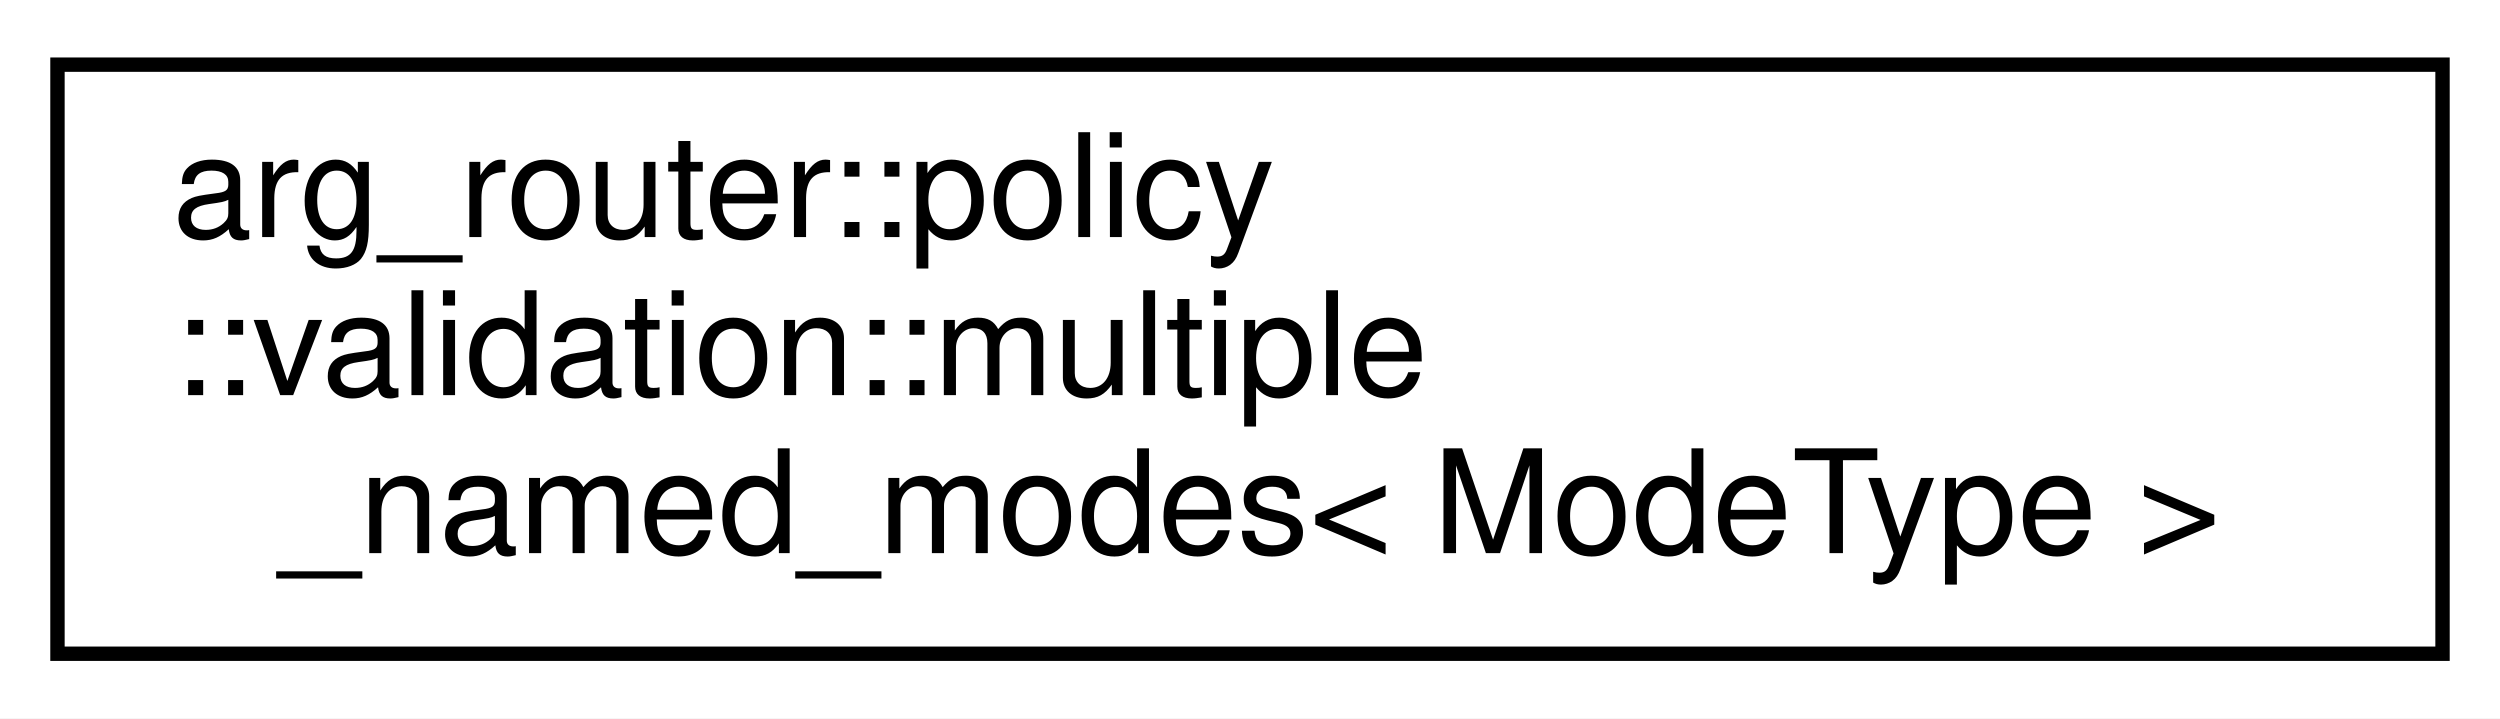
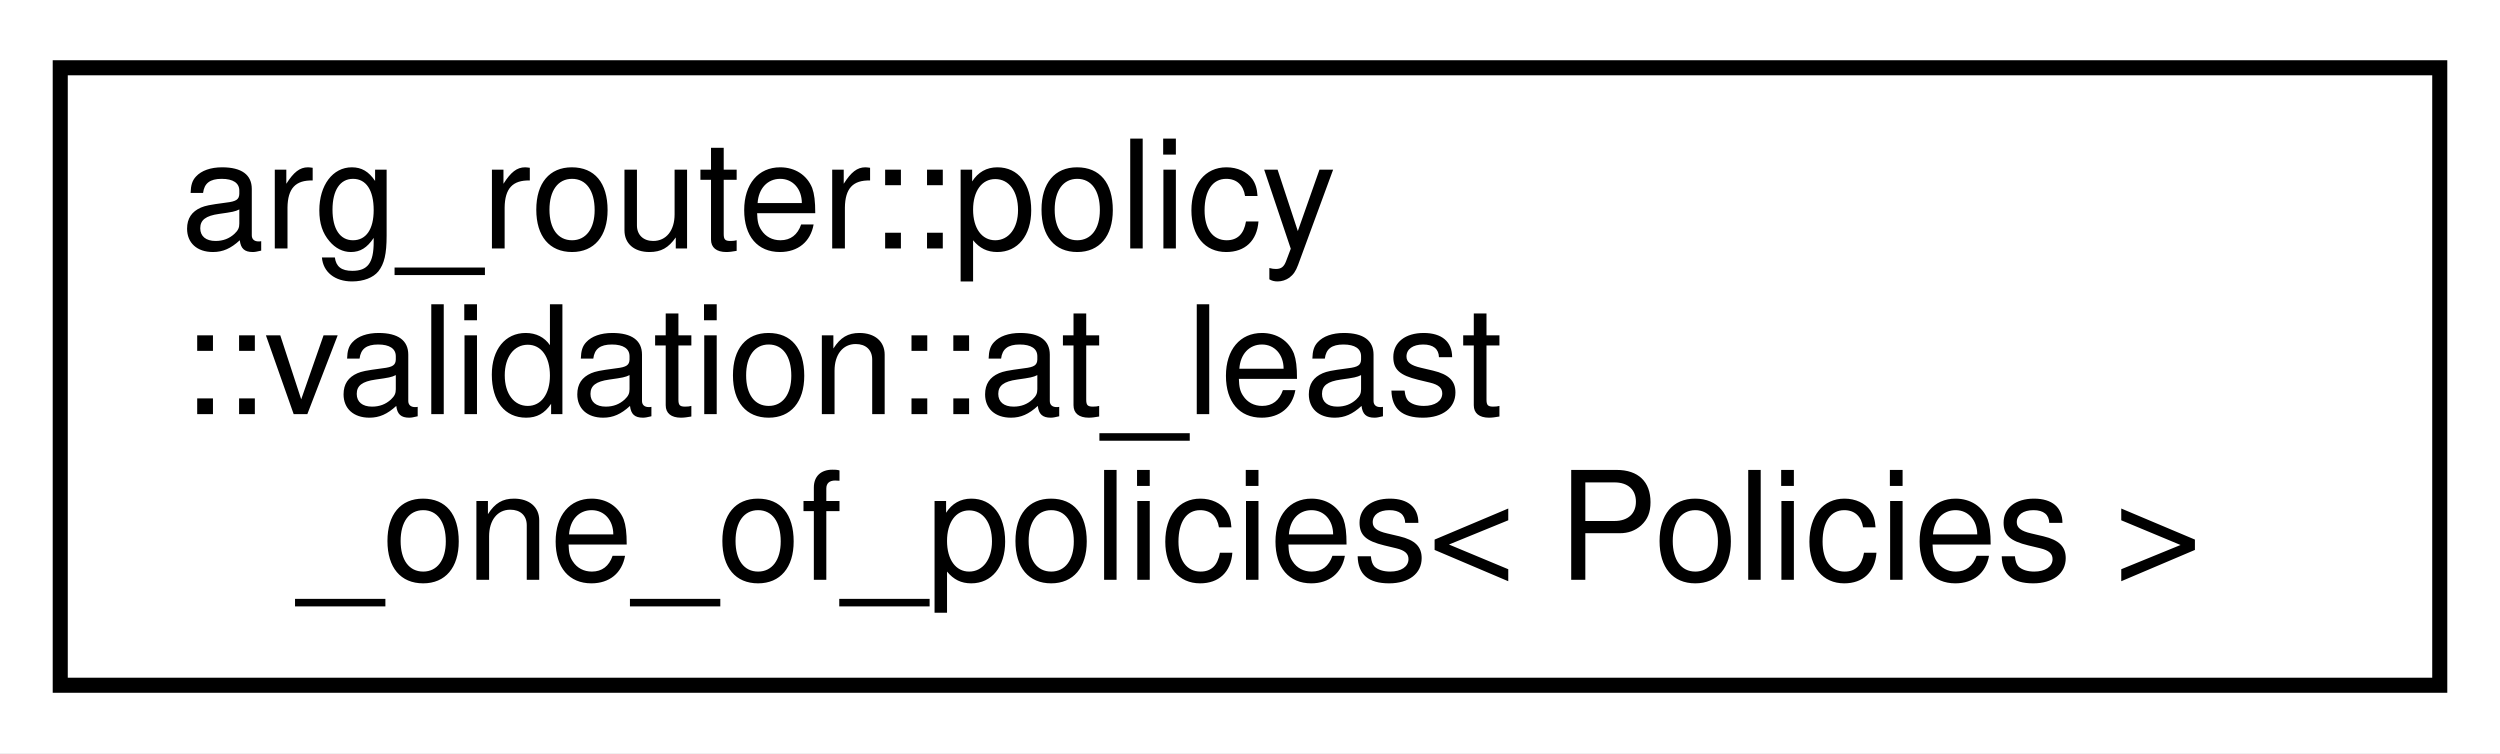
- <svg xmlns="http://www.w3.org/2000/svg" xmlns:xlink="http://www.w3.org/1999/xlink" width="174pt" height="50pt" viewBox="0.00 0.00 174.00 50.00">
+ <svg xmlns="http://www.w3.org/2000/svg" xmlns:xlink="http://www.w3.org/1999/xlink" width="166pt" height="50pt" viewBox="0.00 0.00 166.00 50.00">
  <g id="graph0" class="graph" transform="scale(1 1) rotate(0) translate(4 46)">
-     <polygon fill="white" stroke="transparent" points="-4,4 -4,-46 170,-46 170,4 -4,4" />
+     <polygon fill="white" stroke="transparent" points="-4,4 -4,-46 162,-46 162,4 -4,4" />
    <g id="node1" class="node">
      <g id="a_node1">
-         <a xlink:href="structarg__router_1_1policy_1_1validation_1_1multiple__named__modes.html" target="_top" xlink:title=" ">
-           <polygon fill="white" stroke="black" points="0,-0.5 0,-41.5 166,-41.5 166,-0.5 0,-0.5" />
+         <a xlink:href="structarg__router_1_1policy_1_1validation_1_1at__least__one__of__policies.html" target="_top" xlink:title=" ">
+           <polygon fill="white" stroke="black" points="0,-0.5 0,-41.5 158,-41.5 158,-0.5 0,-0.5" />
          <text text-anchor="start" x="8" y="-29.5" font-family="Helvetica,sans-Serif" font-size="10.00">arg_router::policy</text>
-           <text text-anchor="start" x="8" y="-18.5" font-family="Helvetica,sans-Serif" font-size="10.00">::validation::multiple</text>
-           <text text-anchor="middle" x="83" y="-7.5" font-family="Helvetica,sans-Serif" font-size="10.00">_named_modes&lt; ModeType &gt;</text>
+           <text text-anchor="start" x="8" y="-18.5" font-family="Helvetica,sans-Serif" font-size="10.00">::validation::at_least</text>
+           <text text-anchor="middle" x="79" y="-7.5" font-family="Helvetica,sans-Serif" font-size="10.00">_one_of_policies&lt; Policies &gt;</text>
        </a>
      </g>
    </g>
  </g>
</svg>
